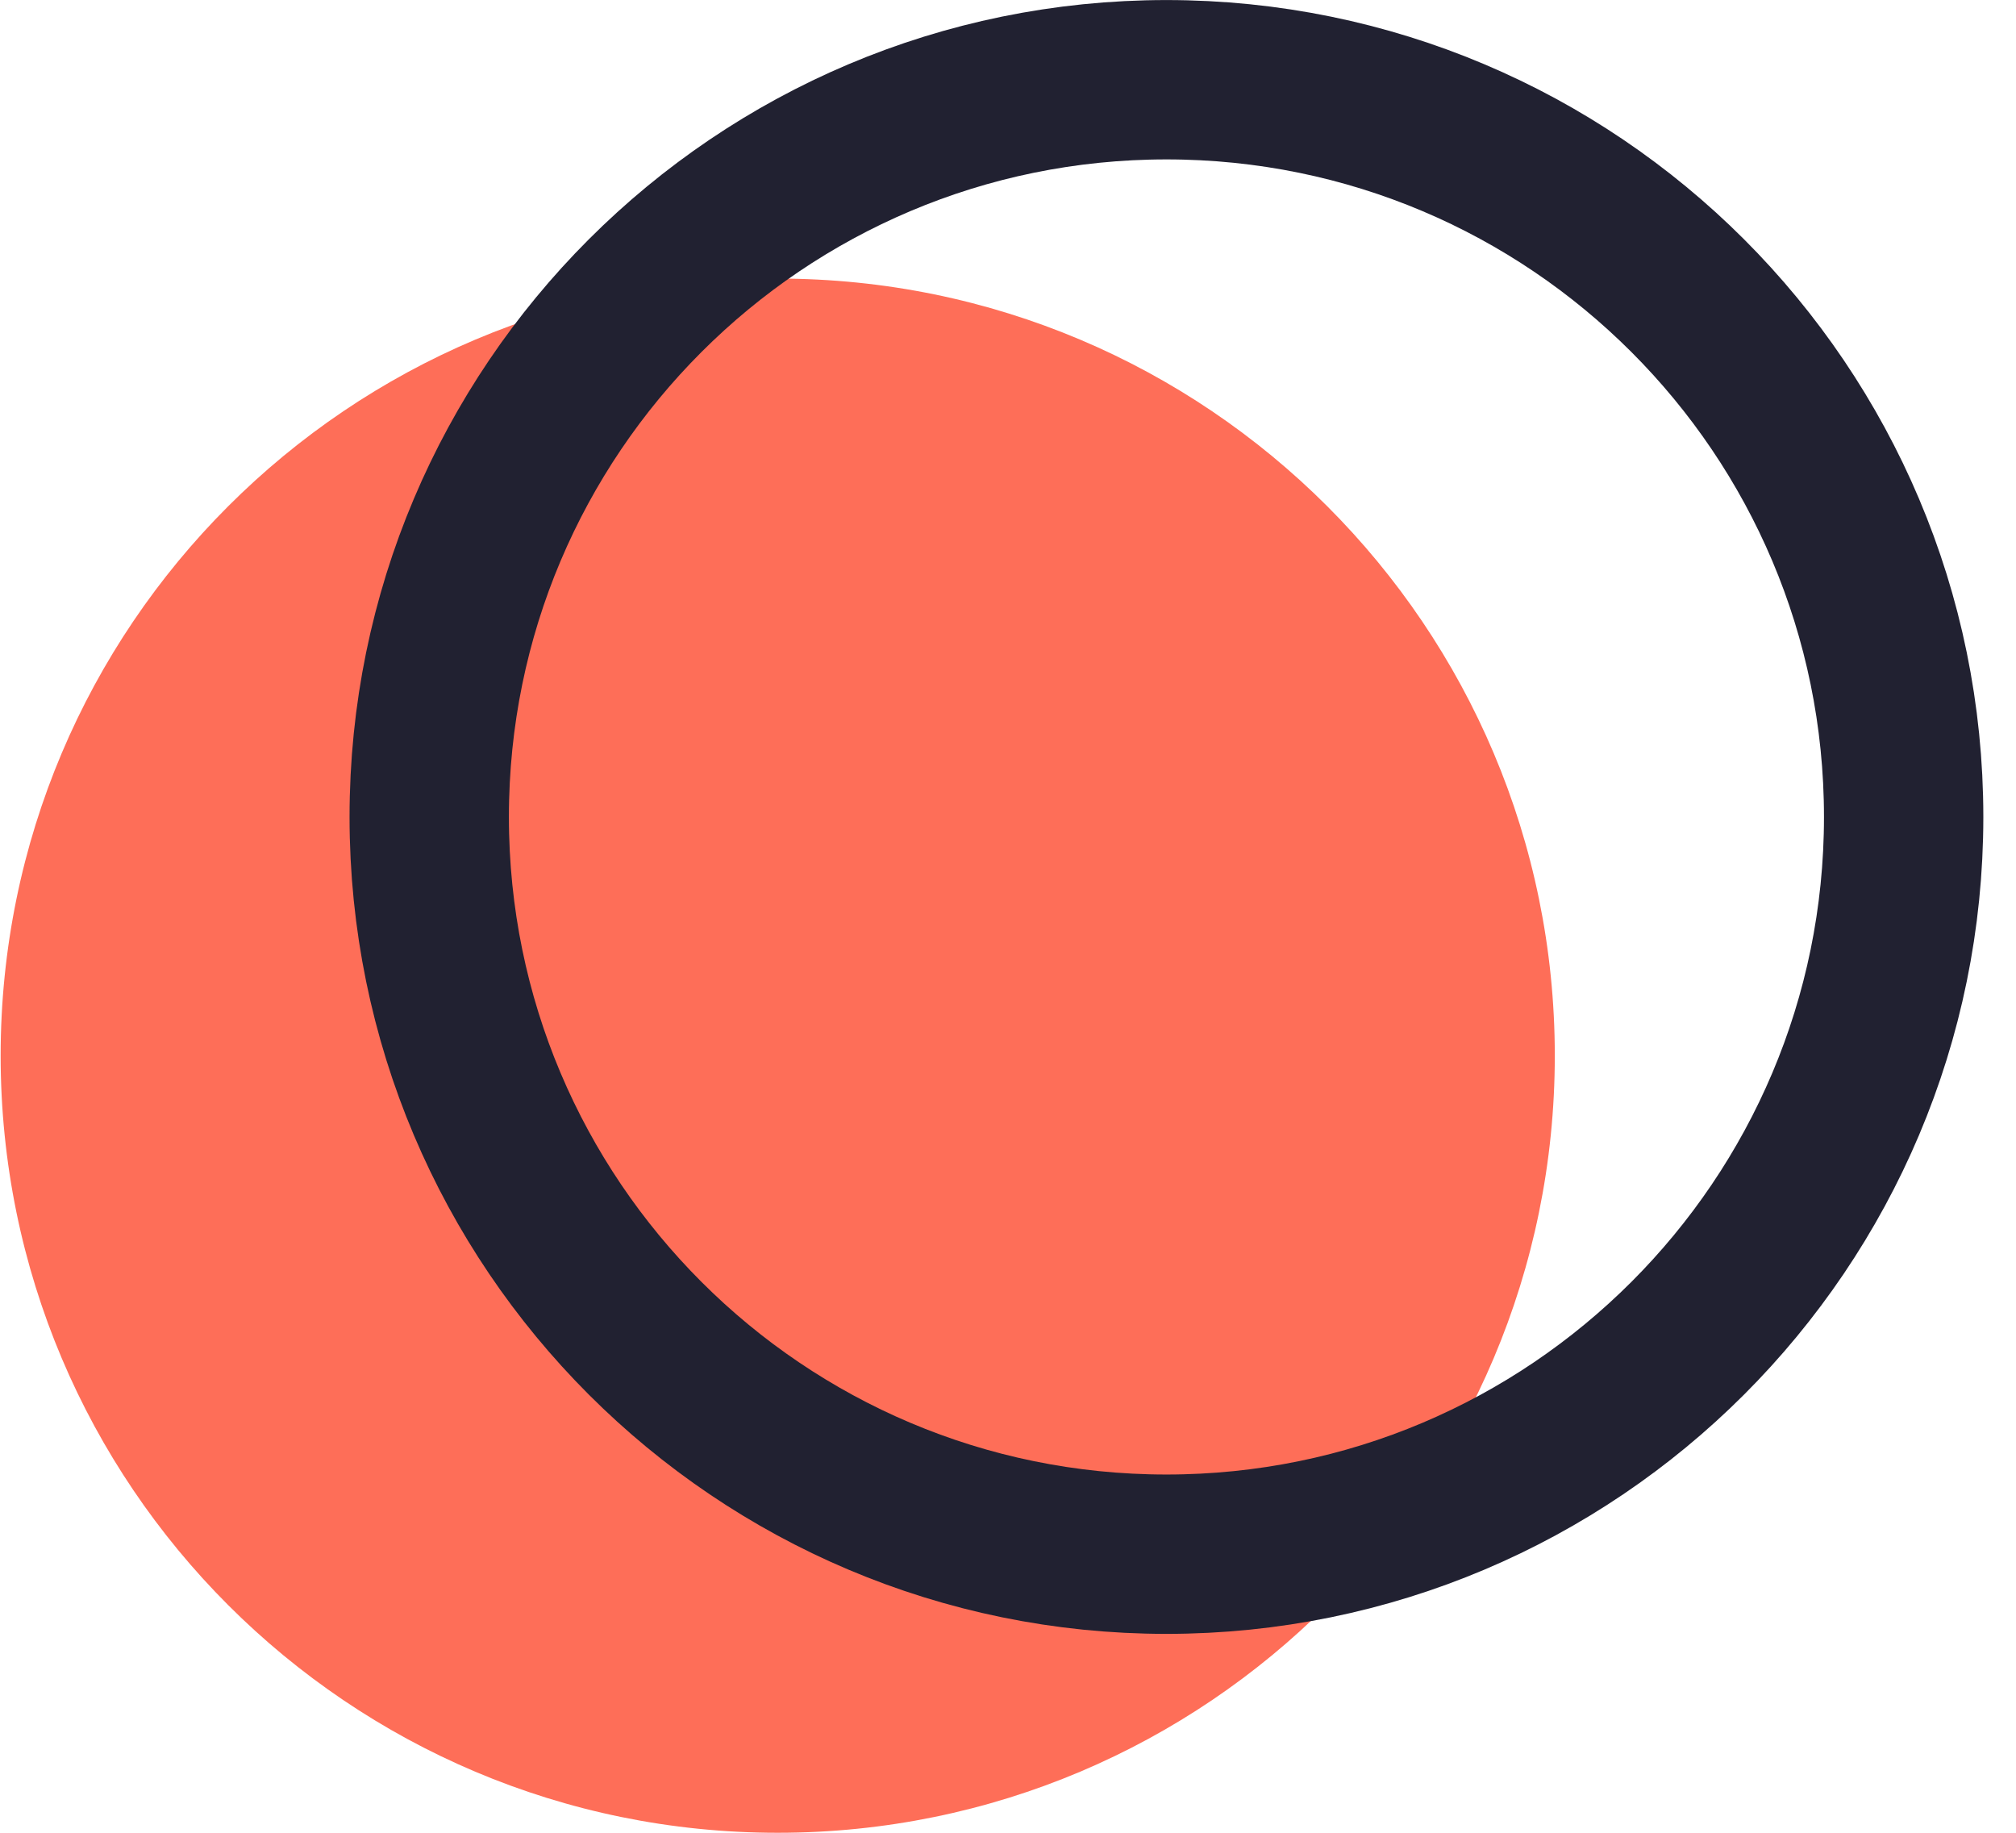
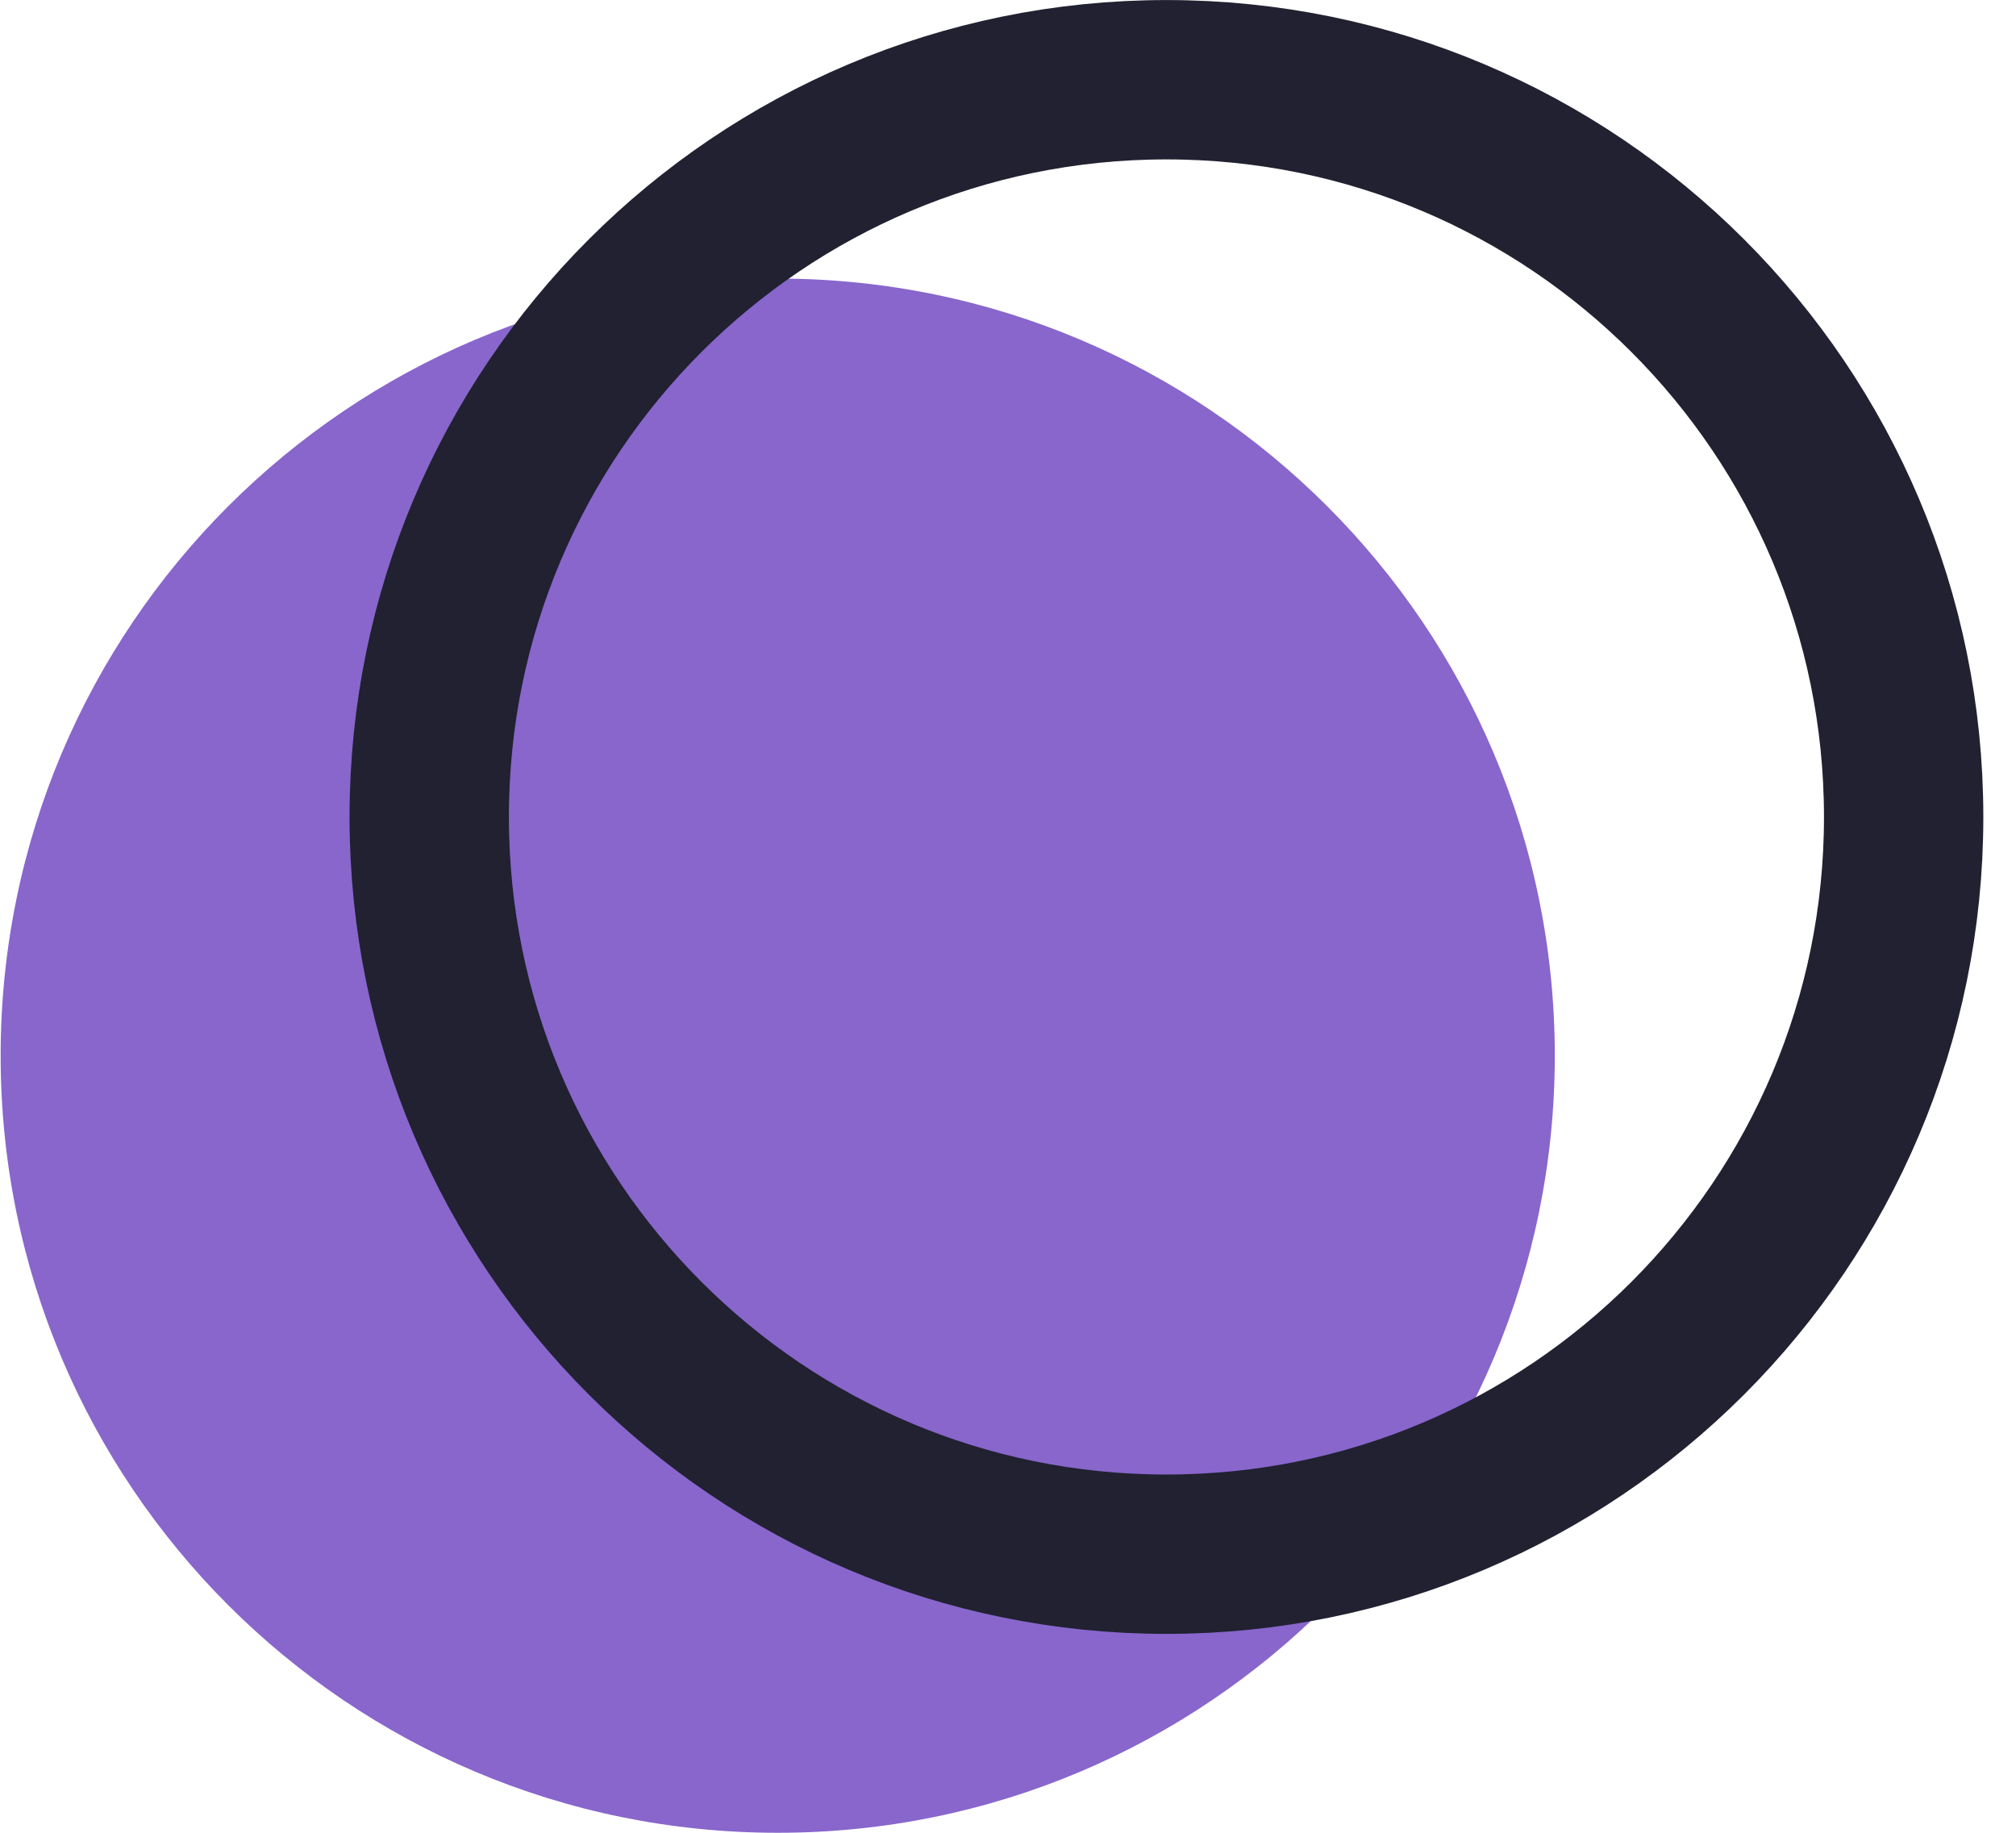
<svg xmlns="http://www.w3.org/2000/svg" width="22" height="20" viewBox="0 0 22 20" fill="none">
-   <ellipse cx="8.487" cy="11.52" rx="8.48" ry="8.48" fill="#FE6E58" />
+   <ellipse cx="8.487" cy="11.52" rx="8.48" ry="8.48" fill="#8866CC" />
  <path d="M20.774 8.915C20.774 13.358 17.172 16.96 12.729 16.96C8.286 16.96 4.684 13.358 4.684 8.915C4.684 4.472 8.286 0.87 12.729 0.87C17.172 0.87 20.774 4.472 20.774 8.915Z" stroke="#212131" stroke-width="1.739" />
</svg>
